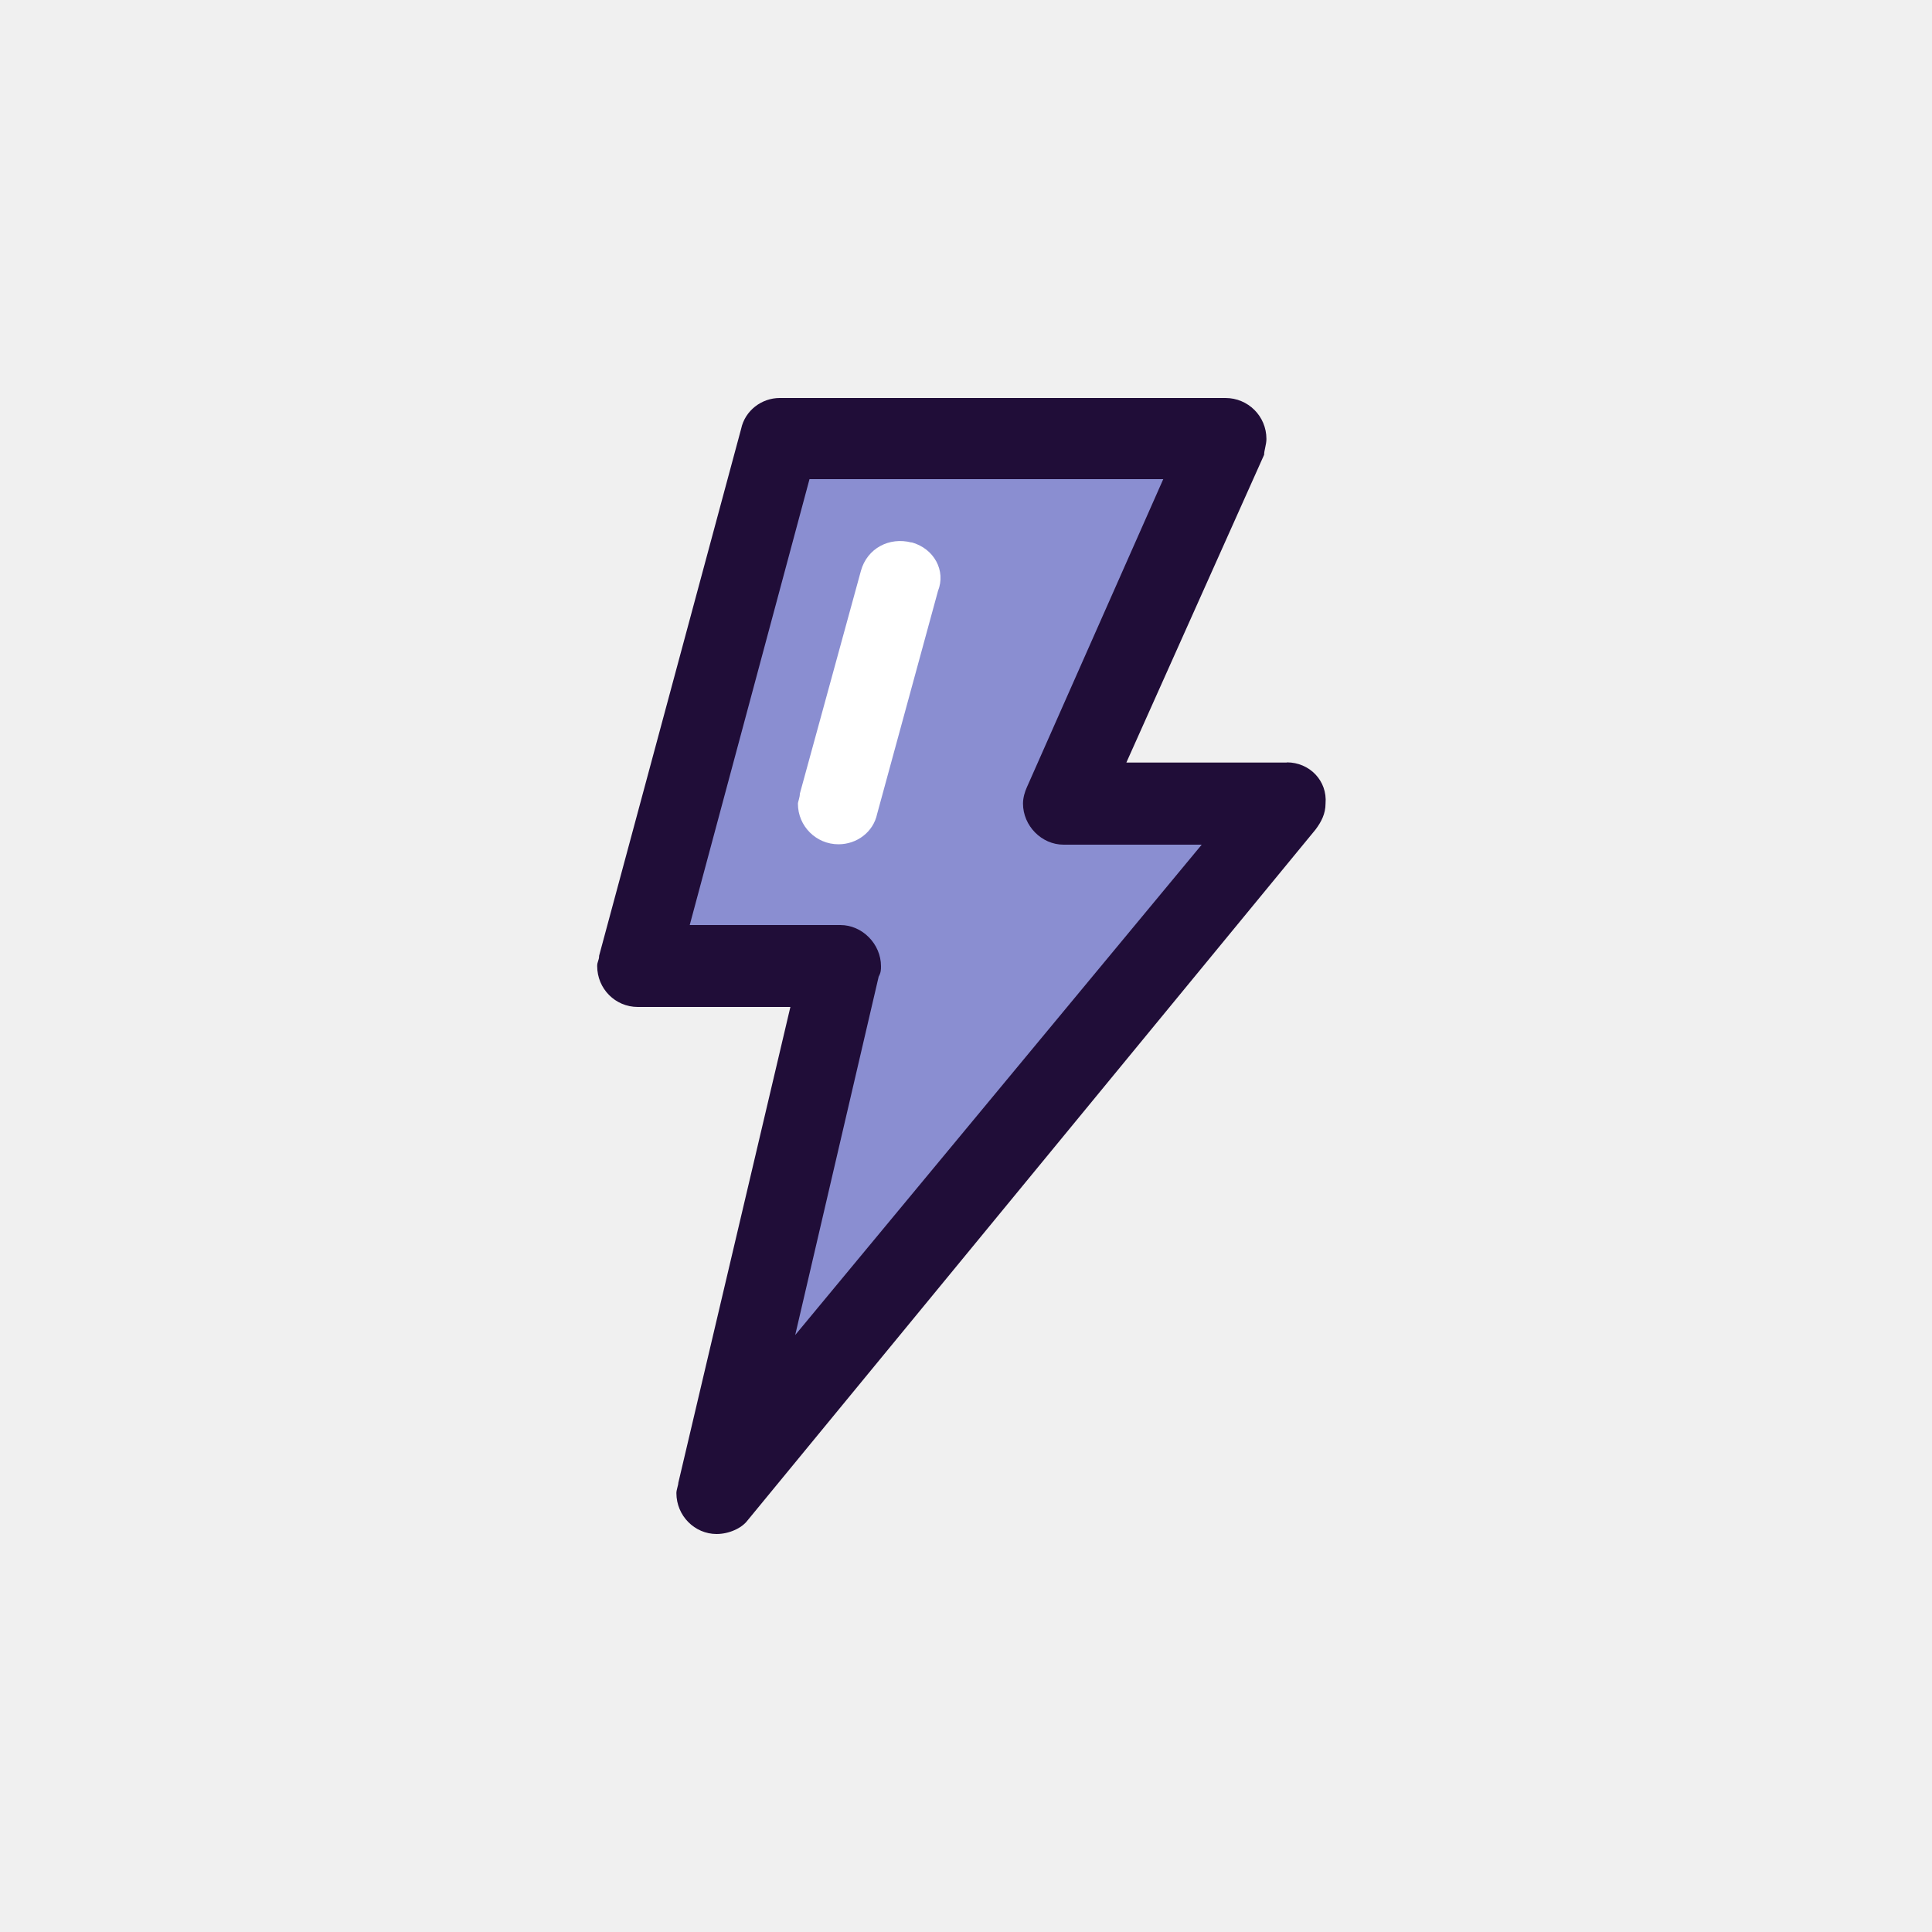
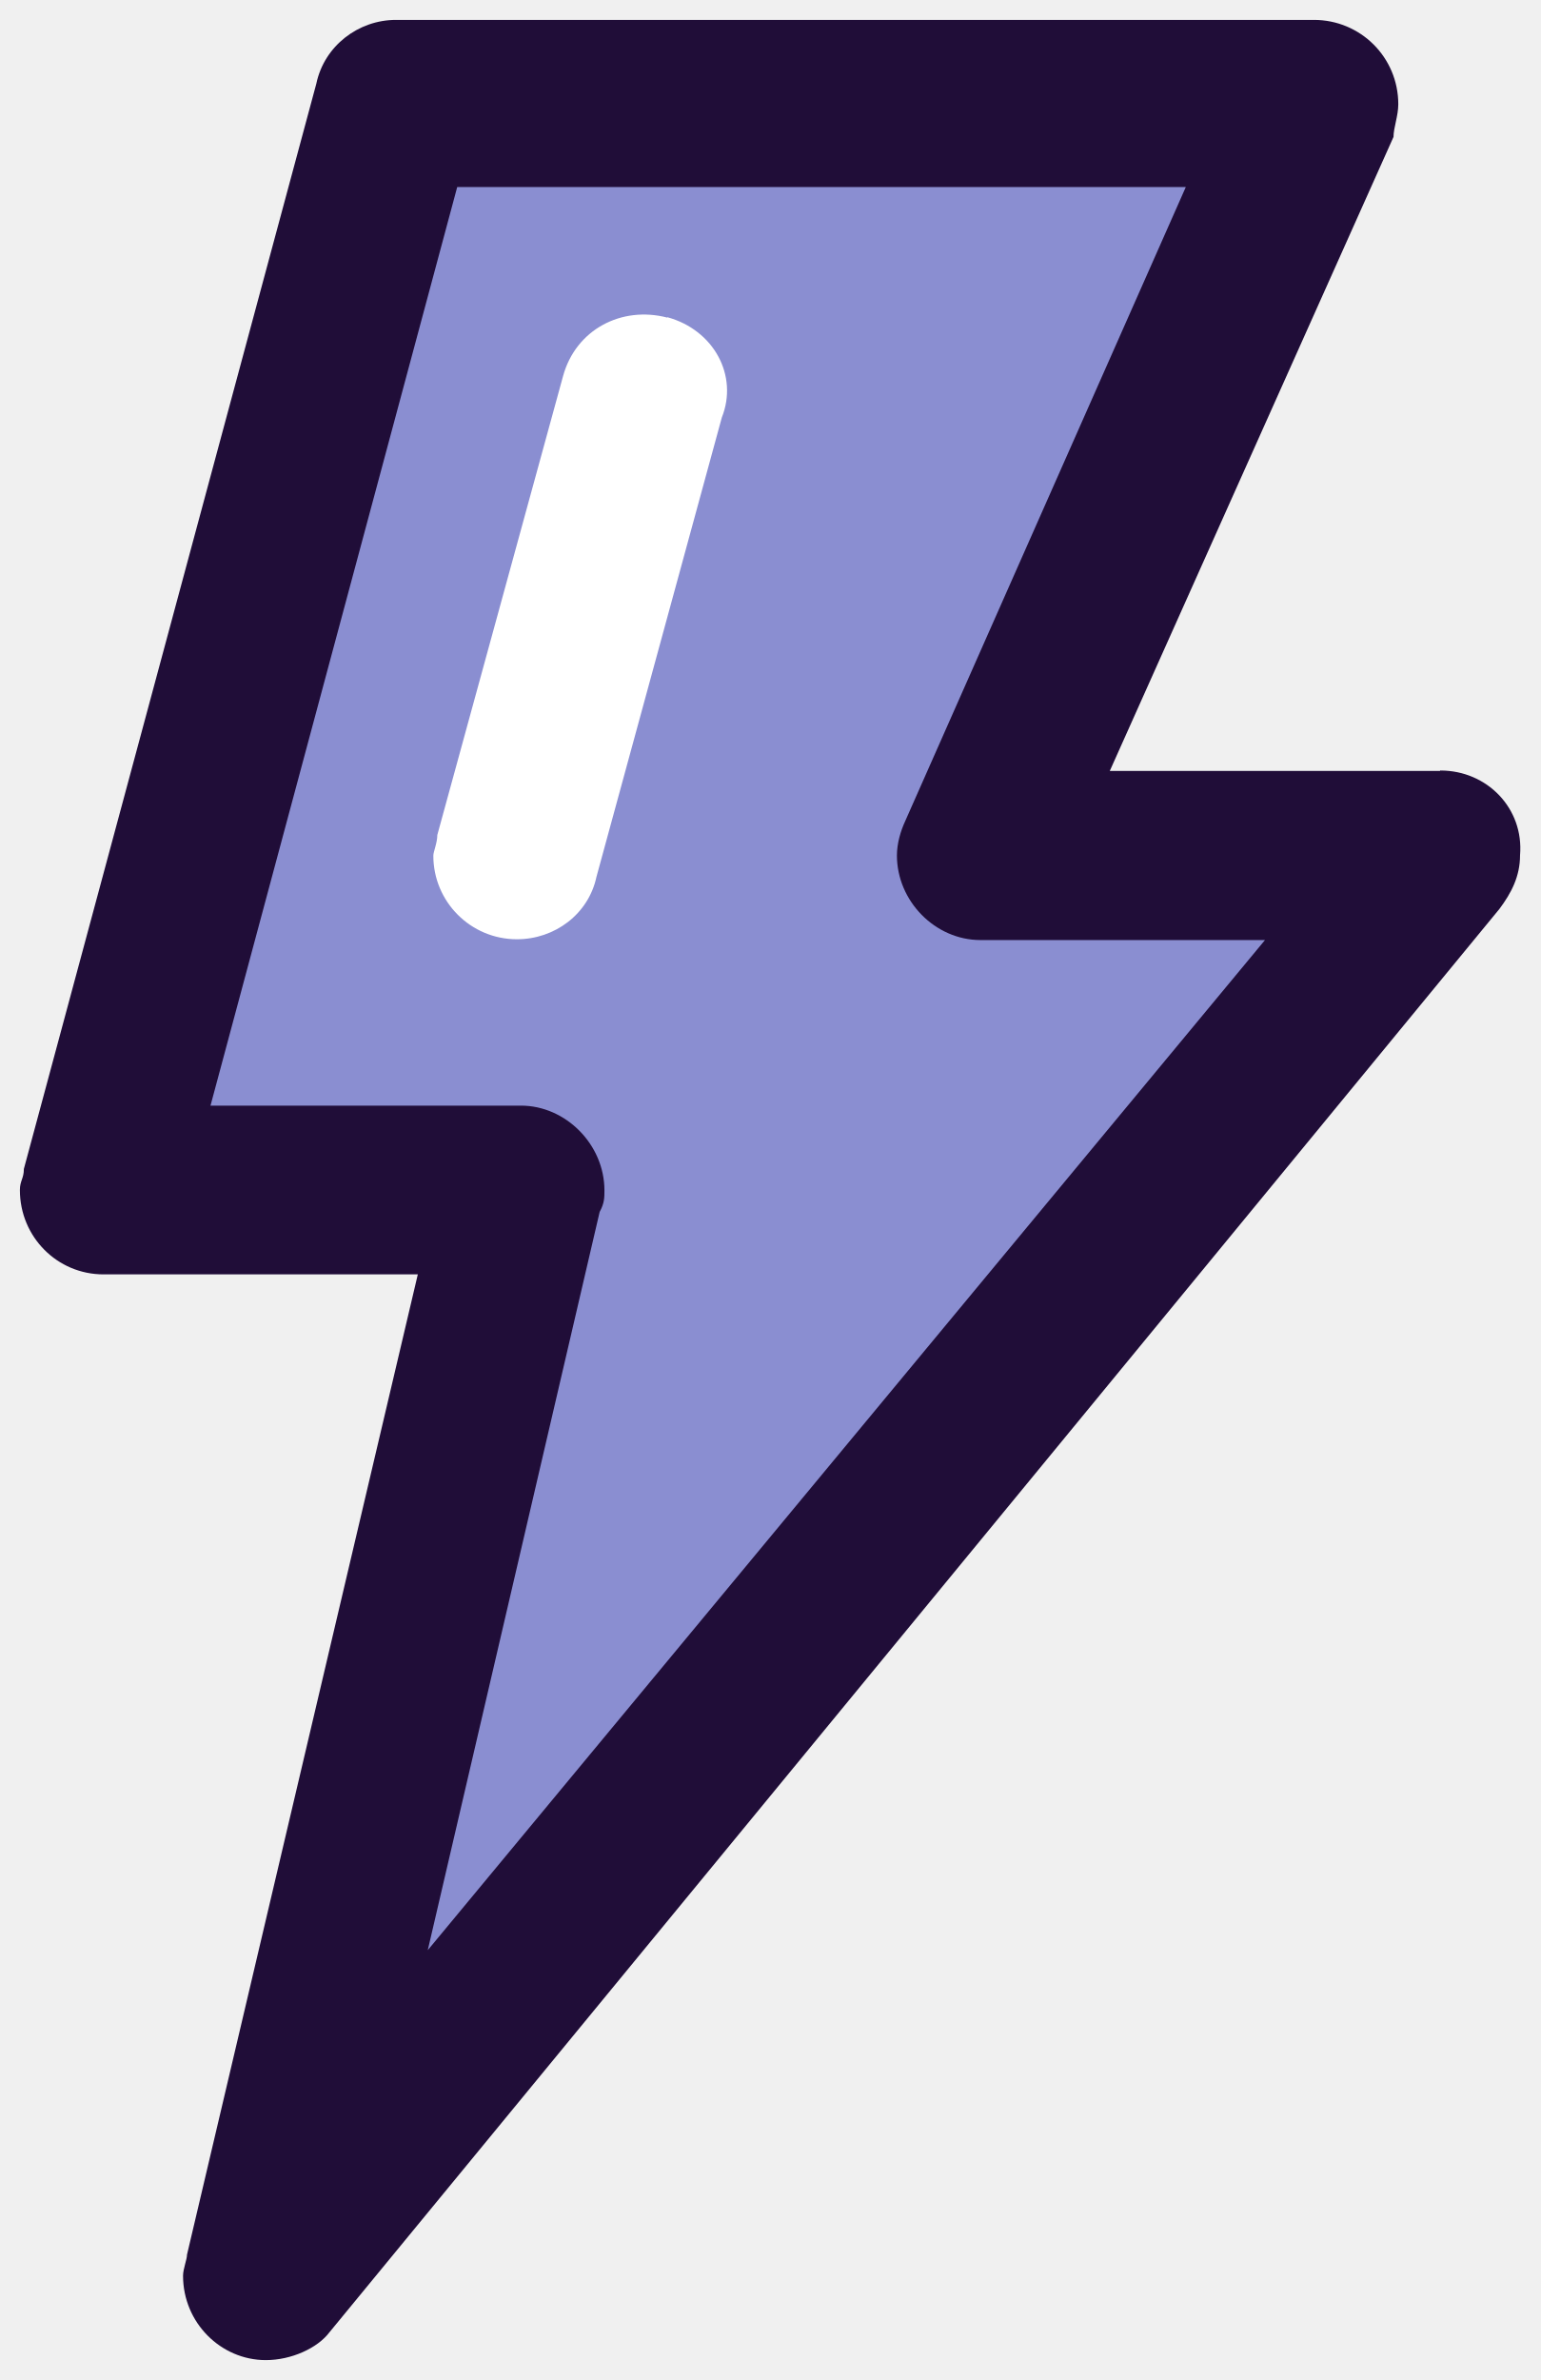
- <svg xmlns="http://www.w3.org/2000/svg" xmlns:ns1="lucid" width="100" height="100">
-   <g ns1:page-tab-id="0_0" stroke="#000" stroke-opacity="0">
-     <path d="M66.6 39.47h-8.3l7.13-15.93c0-.23.12-.53.12-.82 0-1.18-.95-2.12-2.12-2.12H40.36c-.94 0-1.8.65-2 1.6l-7.35 27.27c0 .24-.1.3-.1.53 0 1.18.94 2.12 2.1 2.12h7.9l-5.8 24.63c0 .12-.1.36-.1.53 0 1.18.95 2.12 2.08 2.12.64 0 1.3-.3 1.6-.7l29.4-35.76c.3-.4.52-.82.52-1.35.1-1.18-.83-2.13-2-2.13z" fill="#200d38" />
-     <path d="M41.27 69.1l4.32-18.56c0-.13.1-.36.1-.53 0-1.14-.95-2.12-2.1-2.12h-7.8L42 24.8h18.3l-7.16 15.95c-.1.22-.2.53-.2.84 0 1.14.94 2.12 2.1 2.12h7.16L41.27 69.1z" fill="#200d38" />
-     <path d="M52.95 41.6c0-.32.1-.63.2-.85l7.06-15.95H41.9l-6.2 23.08h7.8c1.13 0 2.1.98 2.1 2.13 0 .18 0 .32-.12.54L41.16 69.1 62.2 43.72h-7.15c-1.14 0-2.1-.98-2.1-2.13z" fill="#8a8ed1" />
-     <path d="M48.65 30.6L45.5 42.12c-.2.94-1.05 1.57-2 1.57-1.15 0-2.1-.94-2.1-2.1 0-.2 0-.4.1-.52l3.15-11.53c.32-1.16 1.48-1.8 2.64-1.47 1.03.3 1.66 1.47 1.35 2.5z" fill="#8a8ed1" />
-     <path d="M47.18 28.08c-1.15-.3-2.3.3-2.62 1.47L41.4 41.08c0 .2-.1.42-.1.52 0 1.16.94 2.1 2.1 2.1.95 0 1.8-.63 2-1.57l3.15-11.54c.42-1.05-.2-2.2-1.37-2.52z" fill="#fff" />
+ <svg xmlns="http://www.w3.org/2000/svg" xmlns:ns1="lucid" id="Camada_1" version="1.1" viewBox="0 0 38.71 59.8">
+   <defs>
+     <style>
+       .st0 {
+         fill: #200d38;
+       }
+ 
+       .st0, .st1, .st2 {
+         stroke: #000;
+         stroke-opacity: 0;
+       }
+ 
+       .st1 {
+         fill: #fff;
+       }
+ 
+       .st2 {
+         fill: #8a8ed1;
+       }
+     </style>
+   </defs>
+   <g ns1:page-tab-id="0_0">
+     <path class="st0" d="M36.19,19.37h-8.3l7.13-15.93c0-.23.12-.53.12-.82,0-1.18-.95-2.12-2.12-2.12H9.95c-.94,0-1.8.65-2,1.6L.6,29.37c0,.24-.1.3-.1.53,0,1.18.94,2.12,2.1,2.12h7.9l-5.8,24.63c0,.12-.1.36-.1.53,0,1.18.95,2.12,2.08,2.12.64,0,1.3-.3,1.6-.7l29.4-35.76c.3-.4.52-.82.52-1.35.1-1.18-.83-2.13-2-2.13h-.01Z" />
+     <path class="st0" d="M10.86,49l4.32-18.56c0-.13.1-.36.1-.53,0-1.14-.95-2.12-2.1-2.12h-7.8L11.59,4.7h18.3l-7.16,15.95c-.1.22-.2.53-.2.84,0,1.14.94,2.12,2.1,2.12h7.16l-20.93,25.39Z" />
+     <path class="st2" d="M22.54,21.5c0-.32.1-.63.2-.85l7.06-15.95H11.49l-6.2,23.08h7.8c1.13,0,2.1.98,2.1,2.13,0,.18,0,.32-.12.54l-4.32,18.55,21.04-25.38h-7.15c-1.14,0-2.1-.98-2.1-2.13h0Z" />
+     <path class="st2" d="M18.24,10.5l-3.15,11.52c-.2.94-1.05,1.57-2,1.57-1.15,0-2.1-.94-2.1-2.1,0-.2,0-.4.1-.52l3.15-11.53c.32-1.16,1.48-1.8,2.64-1.47,1.03.3,1.66,1.47,1.35,2.5v.03Z" />
+     <path class="st1" d="M16.77,7.98c-1.15-.3-2.3.3-2.62,1.47l-3.16,11.53c0,.2-.1.42-.1.52,0,1.16.94,2.1,2.1,2.1.95,0,1.8-.63,2-1.57l3.15-11.54c.42-1.05-.2-2.2-1.37-2.52h0Z" />
  </g>
</svg>
